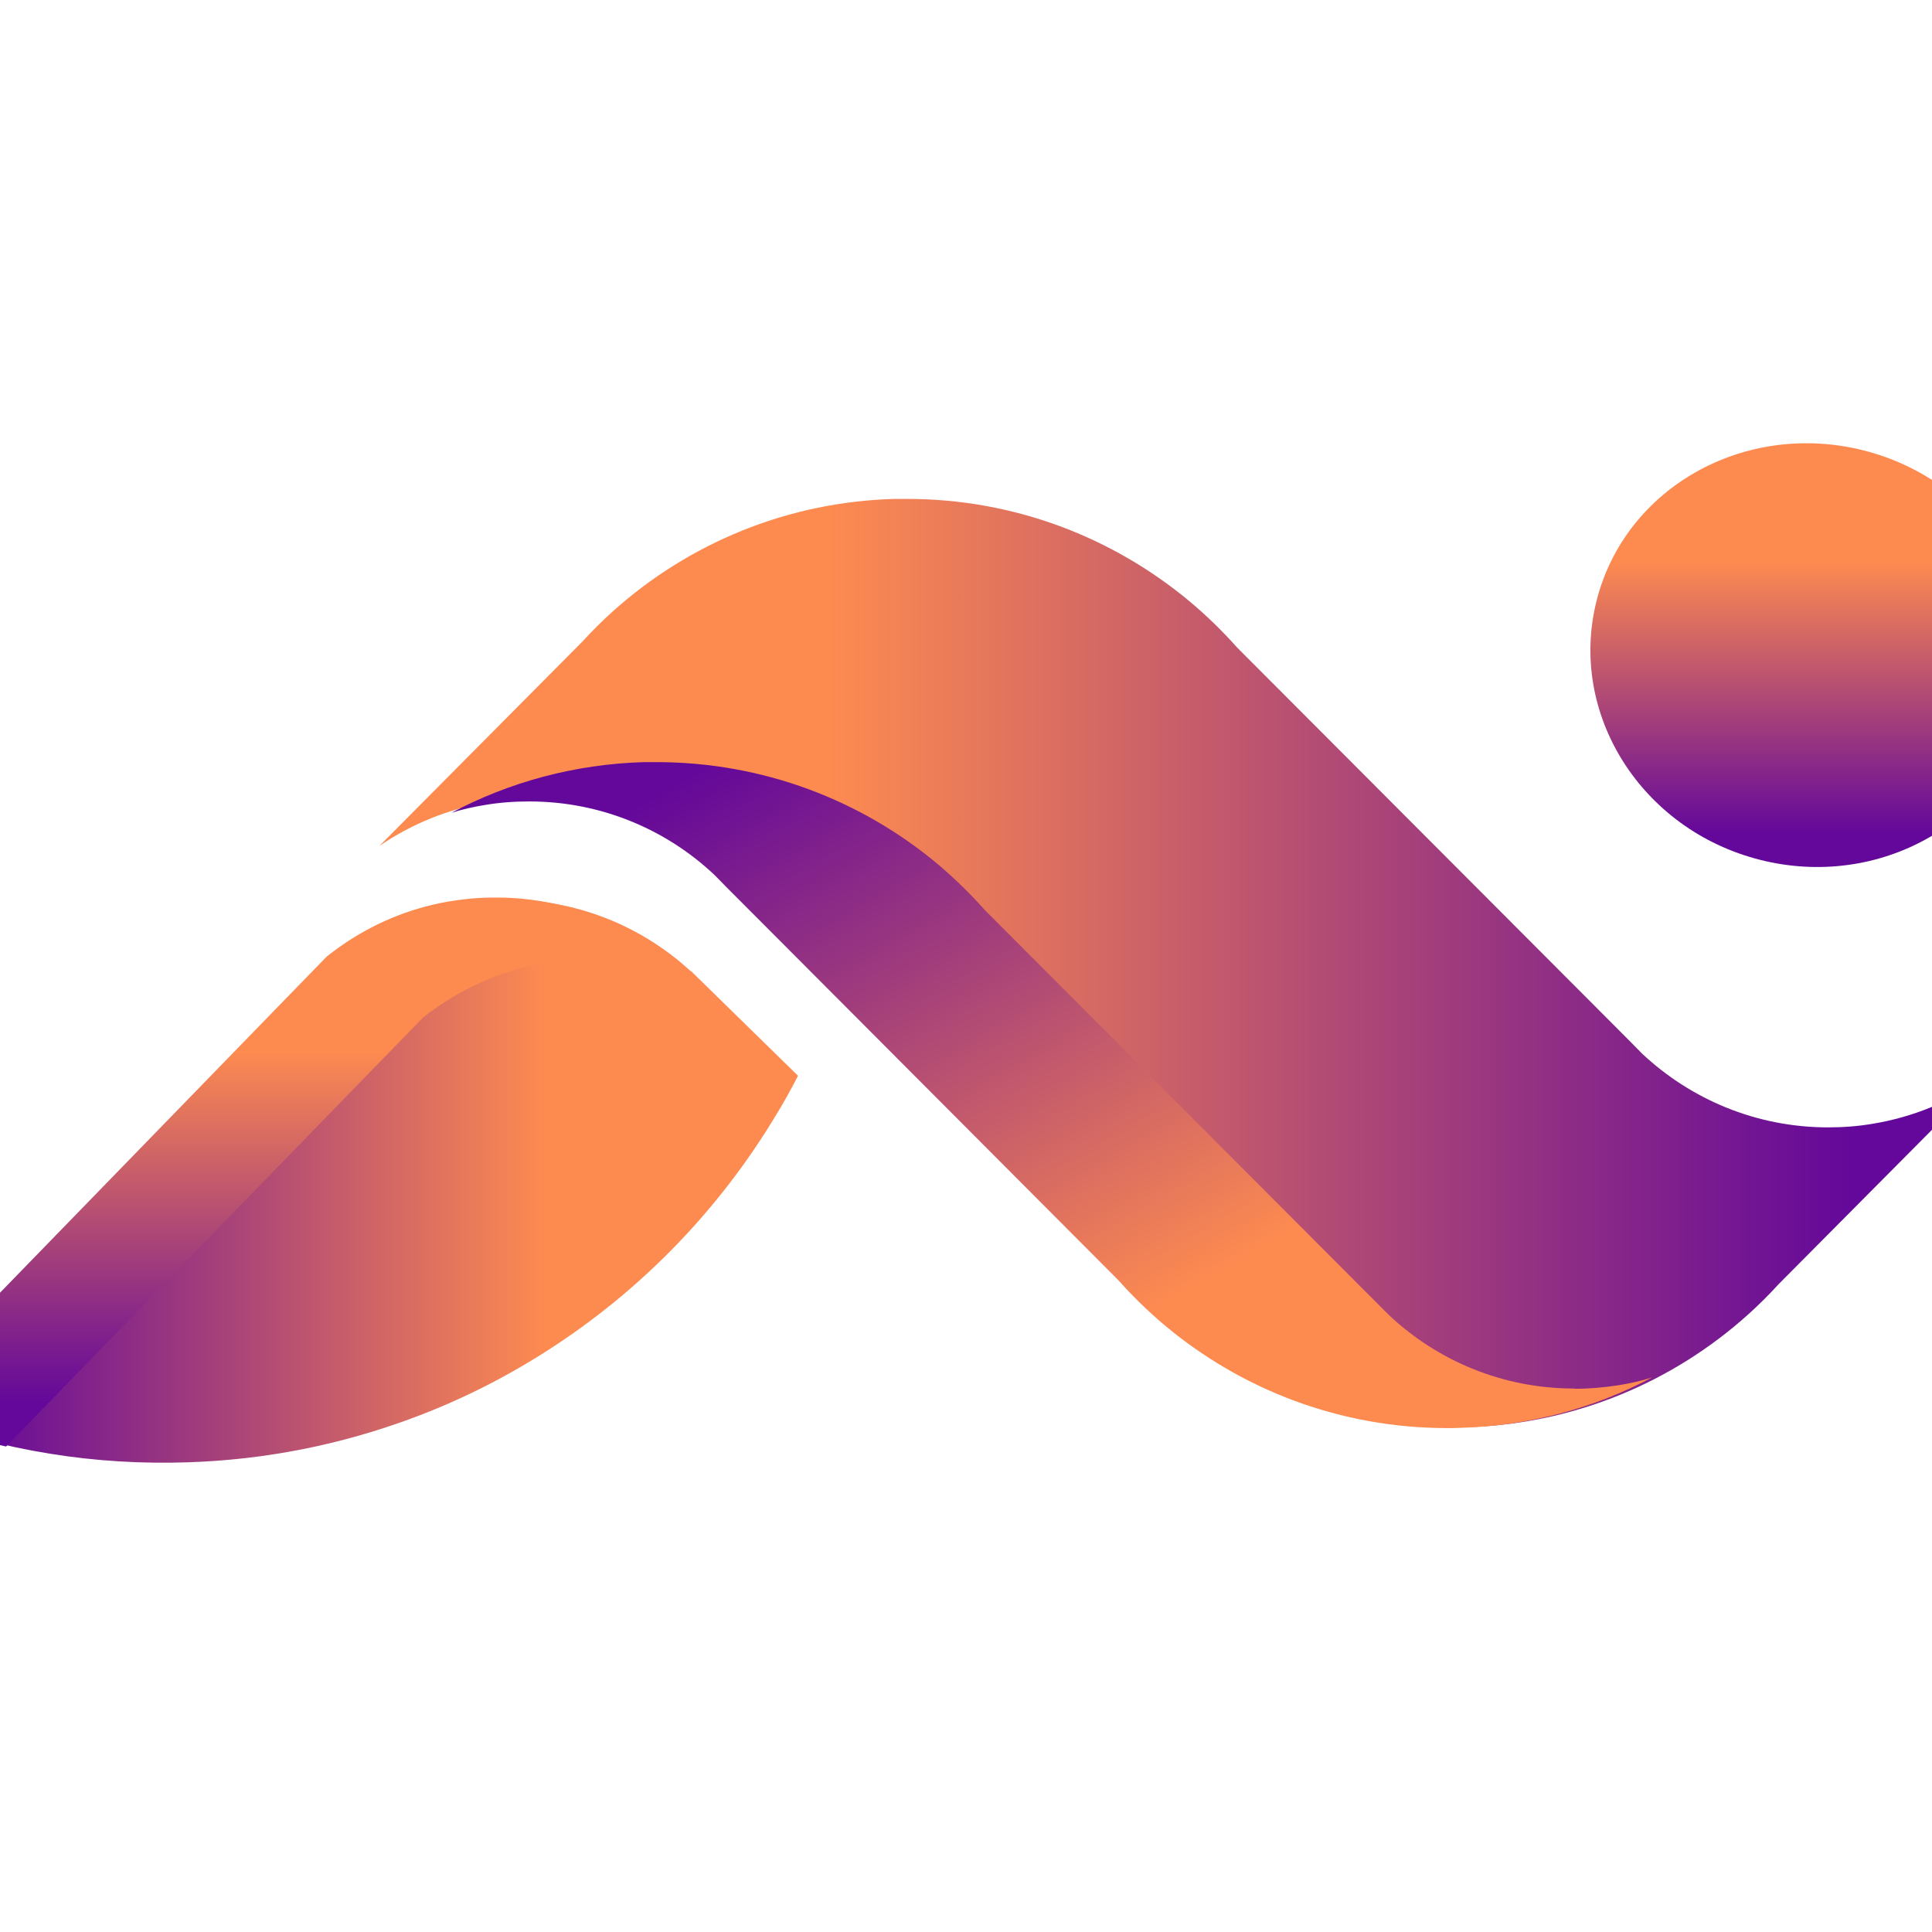
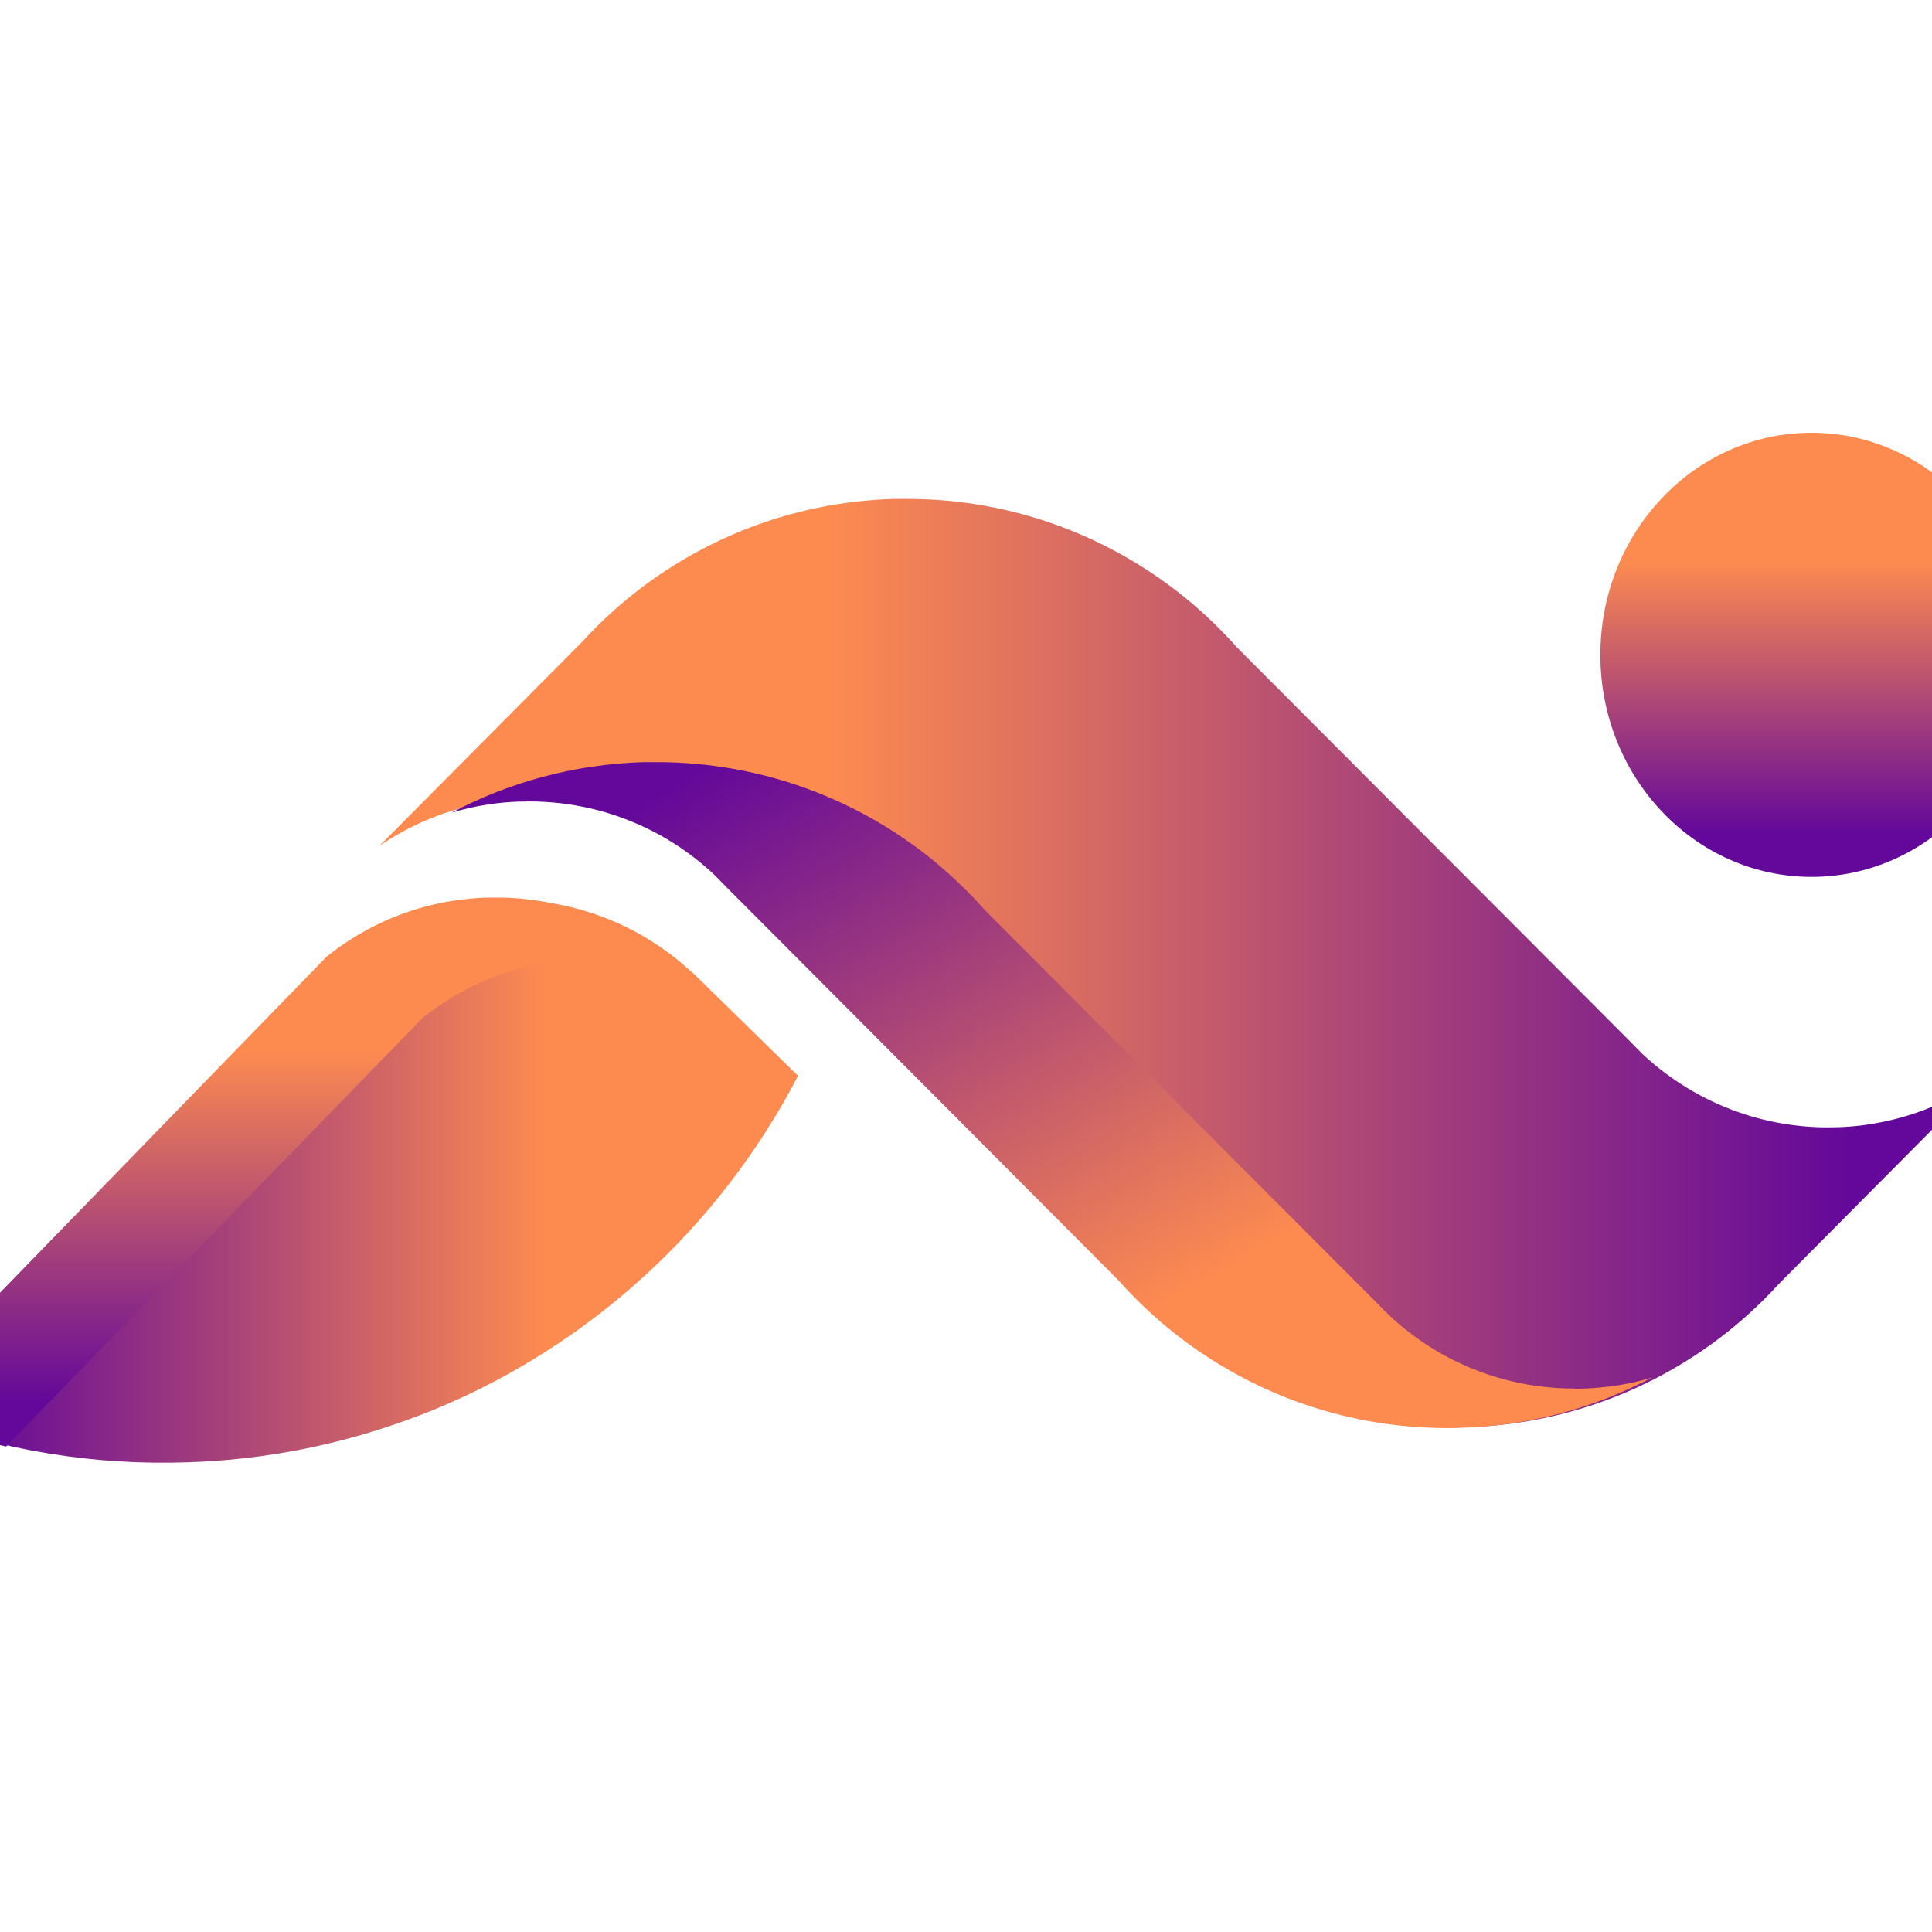
<svg xmlns="http://www.w3.org/2000/svg" viewBox="100 110 85 85">
  <defs>
    <linearGradient id="New_Gradient_Swatch_2-2" x1="116.69" y1="152.38" x2="187.16" y2="152.38" gradientUnits="userSpaceOnUse">
      <stop offset=".28" stop-color="#fd8b50" />
      <stop offset=".92" stop-color="#63089a" />
    </linearGradient>
-     <linearGradient id="New_Gradient_Swatch_2-3" x1="179.7" y1="129.49" x2="179.7" y2="148.13" gradientTransform="translate(270.16 -69.46) rotate(75.79)" href="#New_Gradient_Swatch_2-2" />
+     <linearGradient id="New_Gradient_Swatch_2-3" x1="179.7" y1="129.49" x2="179.7" y2="148.13" gradientTransform="tranzinc(270.16 -69.46) rotate(75.79)" href="#New_Gradient_Swatch_2-2" />
    <linearGradient id="New_Gradient_Swatch_2-4" x1="135.1" y1="161.97" x2="95.52" y2="161.97" href="#New_Gradient_Swatch_2-2" />
    <linearGradient id="New_Gradient_Swatch_2-5" x1="112.6" y1="149.48" x2="112.6" y2="173.63" href="#New_Gradient_Swatch_2-2" />
    <linearGradient id="New_Gradient_Swatch_2-6" x1="158.25" y1="178.93" x2="134.28" y2="137.42" href="#New_Gradient_Swatch_2-2" />
  </defs>
  <g>
    <path fill="url(#New_Gradient_Swatch_2-2)" d="M182.4,159.44c-.64.11-1.3.16-1.97.16-3.17,0-6.05-1.24-8.19-3.25h0s-.52-.53-.52-.53h0s-4.13-4.14-4.13-4.14l-13.17-13.2c-.64-.72-1.34-1.4-2.08-2.02-3.37-2.81-7.7-4.51-12.43-4.51-.18,0-.37,0-.55,0-4.75.13-9.08,1.97-12.39,4.94-.48.43-.93.88-1.36,1.35l-8.92,8.98c1.4-.96,3.02-1.63,4.77-1.92.64-.11,1.3-.16,1.97-.16,3.17,0,6.05,1.24,8.19,3.25h0s.52.53.52.53h0s4.13,4.14,4.13,4.14l13.17,13.2c.64.72,1.34,1.4,2.08,2.02,3.37,2.81,7.7,4.51,12.43,4.51.18,0,.37,0,.55,0,4.75-.13,9.08-1.97,12.39-4.94.48-.43.93-.88,1.36-1.35l8.92-8.98c-1.4.96-3.02,1.63-4.77,1.92Z" />
-     <ellipse fill="url(#New_Gradient_Swatch_2-3)" cx="179.7" cy="138.81" rx="9.29" ry="9.77" transform="translate(1.04 278.95) rotate(-75.79)" />
+     <ellipse fill="url(#New_Gradient_Swatch_2-3)" cx="179.7" cy="138.81" rx="9.29" ry="9.77" transform="tranzinc(1.04 278.95) rotate(-75.79)" />
    <path fill="url(#New_Gradient_Swatch_2-4)" d="M130.39,152.73c-2.16-1.99-5.06-3.19-8.22-3.15-.67,0-1.33.07-1.97.19-1.74.31-3.35,1-4.74,1.98-.19.13-.37.27-.55.41l-2.17,2.24-17.21,17.7s.07.03.11.04c3.7,1.48,7.74,2.27,11.96,2.21,3.48-.04,6.81-.65,9.93-1.74h0c2.51-.87,4.87-2.06,7.04-3.51,3.84-2.56,7.08-5.94,9.48-9.89.38-.61.73-1.24,1.06-1.88l-4.71-4.61Z" />
    <path fill="url(#New_Gradient_Swatch_2-5)" d="M129.9,152.64c-2.17-1.99-5.06-3.2-8.24-3.15-.67,0-1.33.07-1.97.18-1.75.31-3.35,1-4.75,1.99-.18.13-.37.27-.55.41l-2.18,2.24-17.23,17.73s.08.03.11.04c1.66.66,3.39,1.18,5.18,1.56l16.16-16.63,2.18-2.24c.18-.15.36-.28.55-.41,1.39-.98,3-1.67,4.75-1.99.64-.11,1.3-.18,1.97-.18,1.53-.02,3,.25,4.35.76l-.32-.31Z" />
    <path fill="url(#New_Gradient_Swatch_2-6)" d="M169.26,171.09c-3.16,0-6.03-1.23-8.16-3.24h0l-.52-.52h0l-4.12-4.13-13.13-13.16c-.64-.72-1.34-1.4-2.07-2.02-3.36-2.81-7.68-4.49-12.39-4.49-.18,0-.37,0-.54,0-3.05.09-5.93.88-8.47,2.23.47-.15.96-.26,1.45-.34.64-.11,1.29-.16,1.97-.16,3.16,0,6.03,1.23,8.16,3.24h0s.52.53.52.53l4.12,4.13,13.12,13.16c.64.72,1.34,1.4,2.08,2.02,3.36,2.8,7.68,4.49,12.39,4.49.18,0,.37,0,.55-.01,3.05-.08,5.93-.87,8.47-2.22-.47.15-.96.26-1.45.34-.64.1-1.3.16-1.97.16Z" />
  </g>
</svg>
